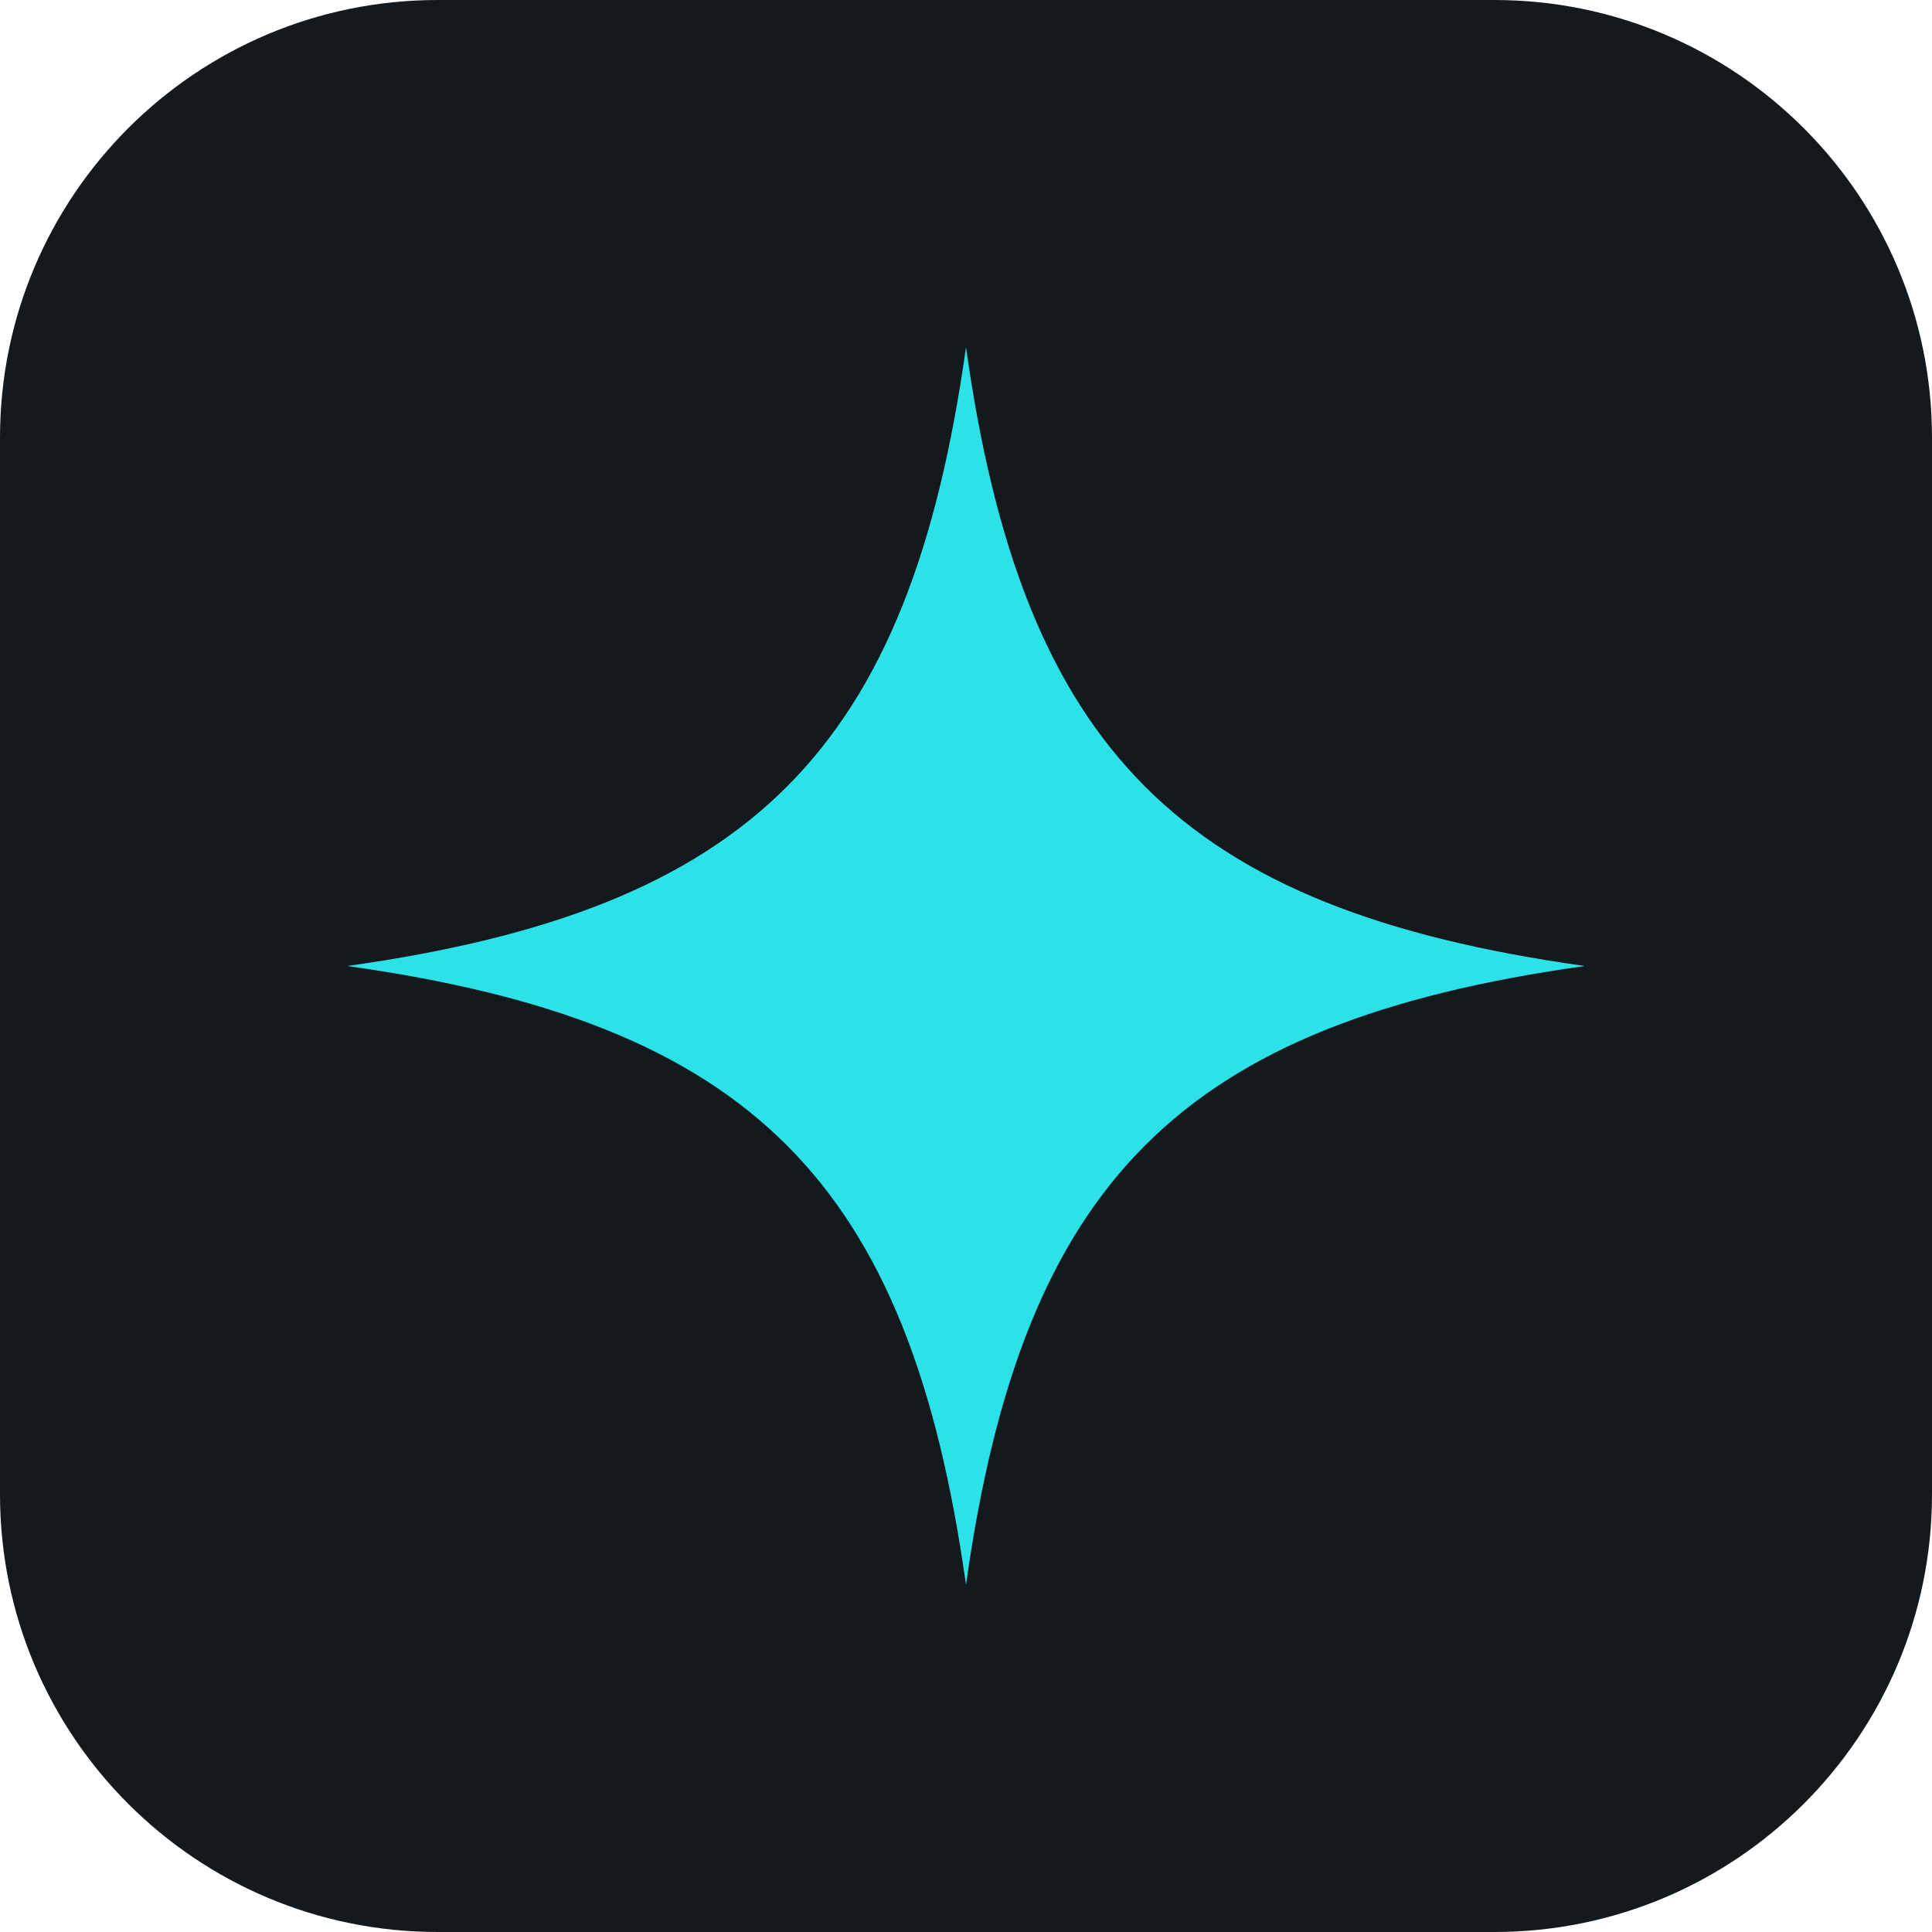
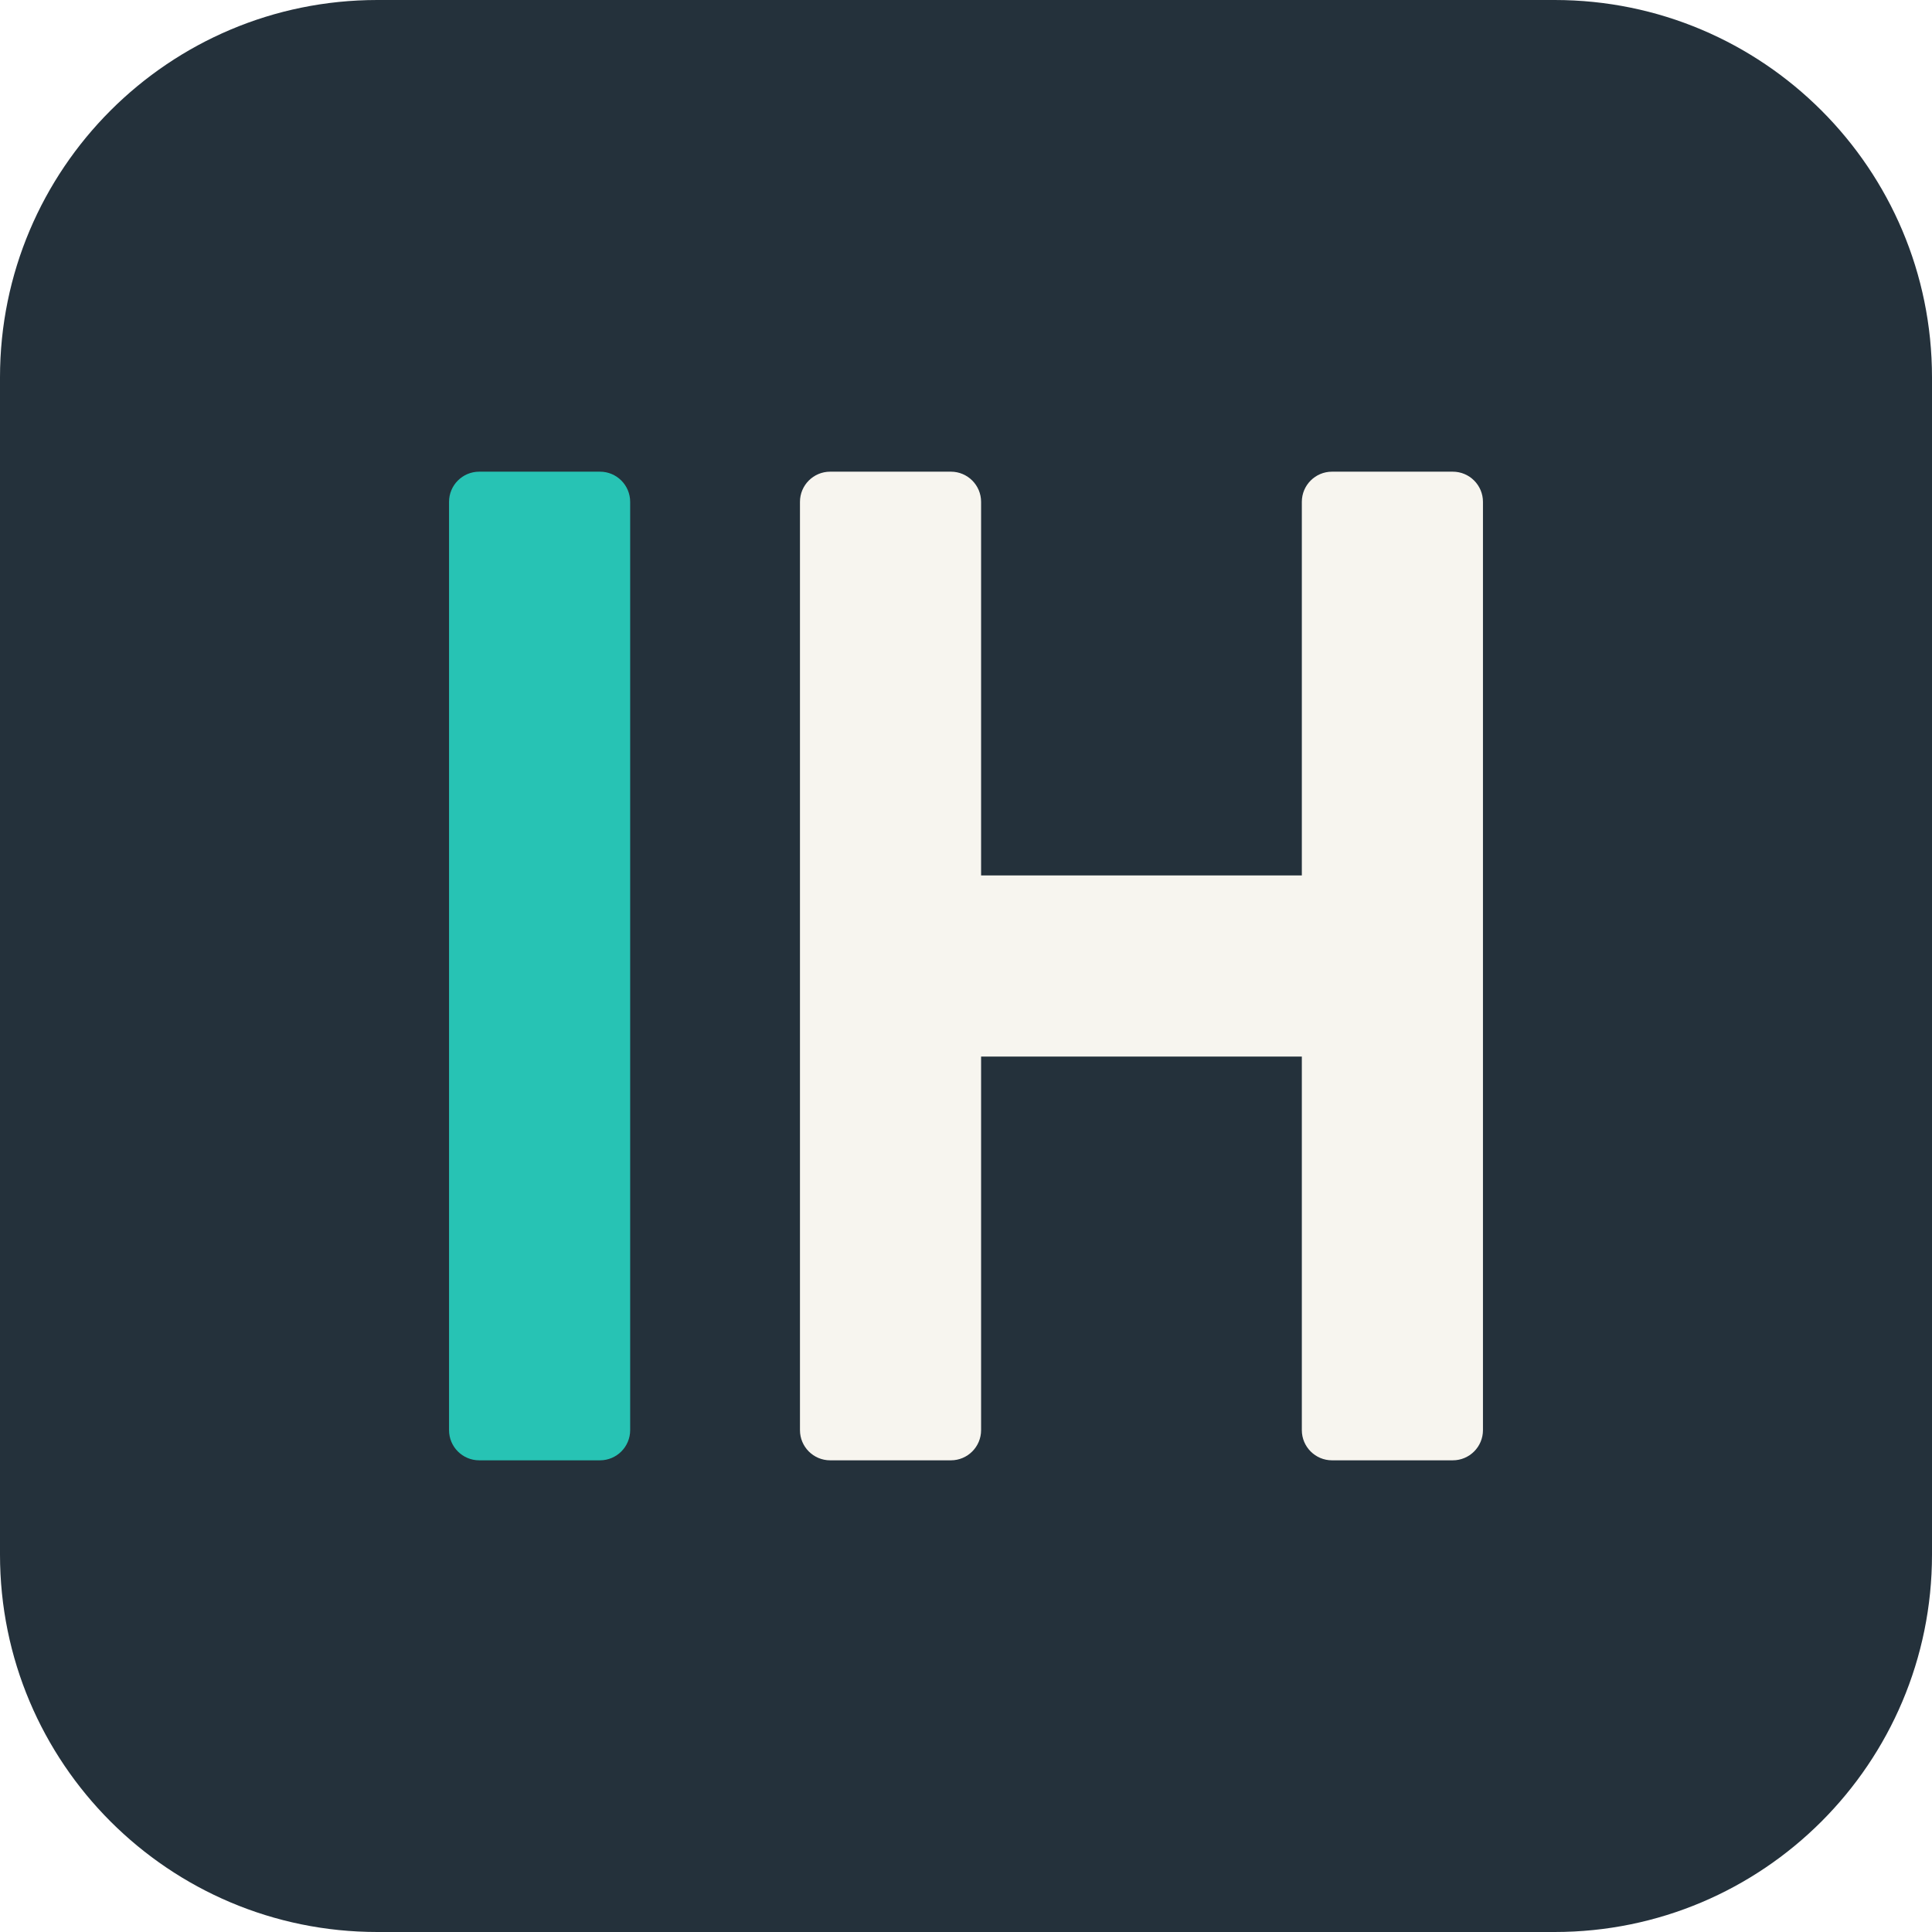
<svg xmlns="http://www.w3.org/2000/svg" viewBox="0 0 512 512">
-   <rect width="512" height="512" rx="116" fill="#13191c" />
-   <path d="M256 92C271 199 313 241 420 256C313 271 271 313 256 420C241 313 199 271 92 256C199 241 241 199 256 92Z" fill="#2ce2e8" />
+   <rect width="512" height="512" rx="100" fill="#24313b" />
+   <g fill="#f7f5ef">
+     <rect x="212" y="125" width="48" height="262" rx="8" />
+     <rect x="345" y="125" width="48" height="262" rx="8" />
+     <rect x="245" y="232" width="122" height="48" rx="8" />
+   </g>
+   <rect x="119" y="125" width="48" height="262" rx="8" fill="#27c3b4" />
</svg>
